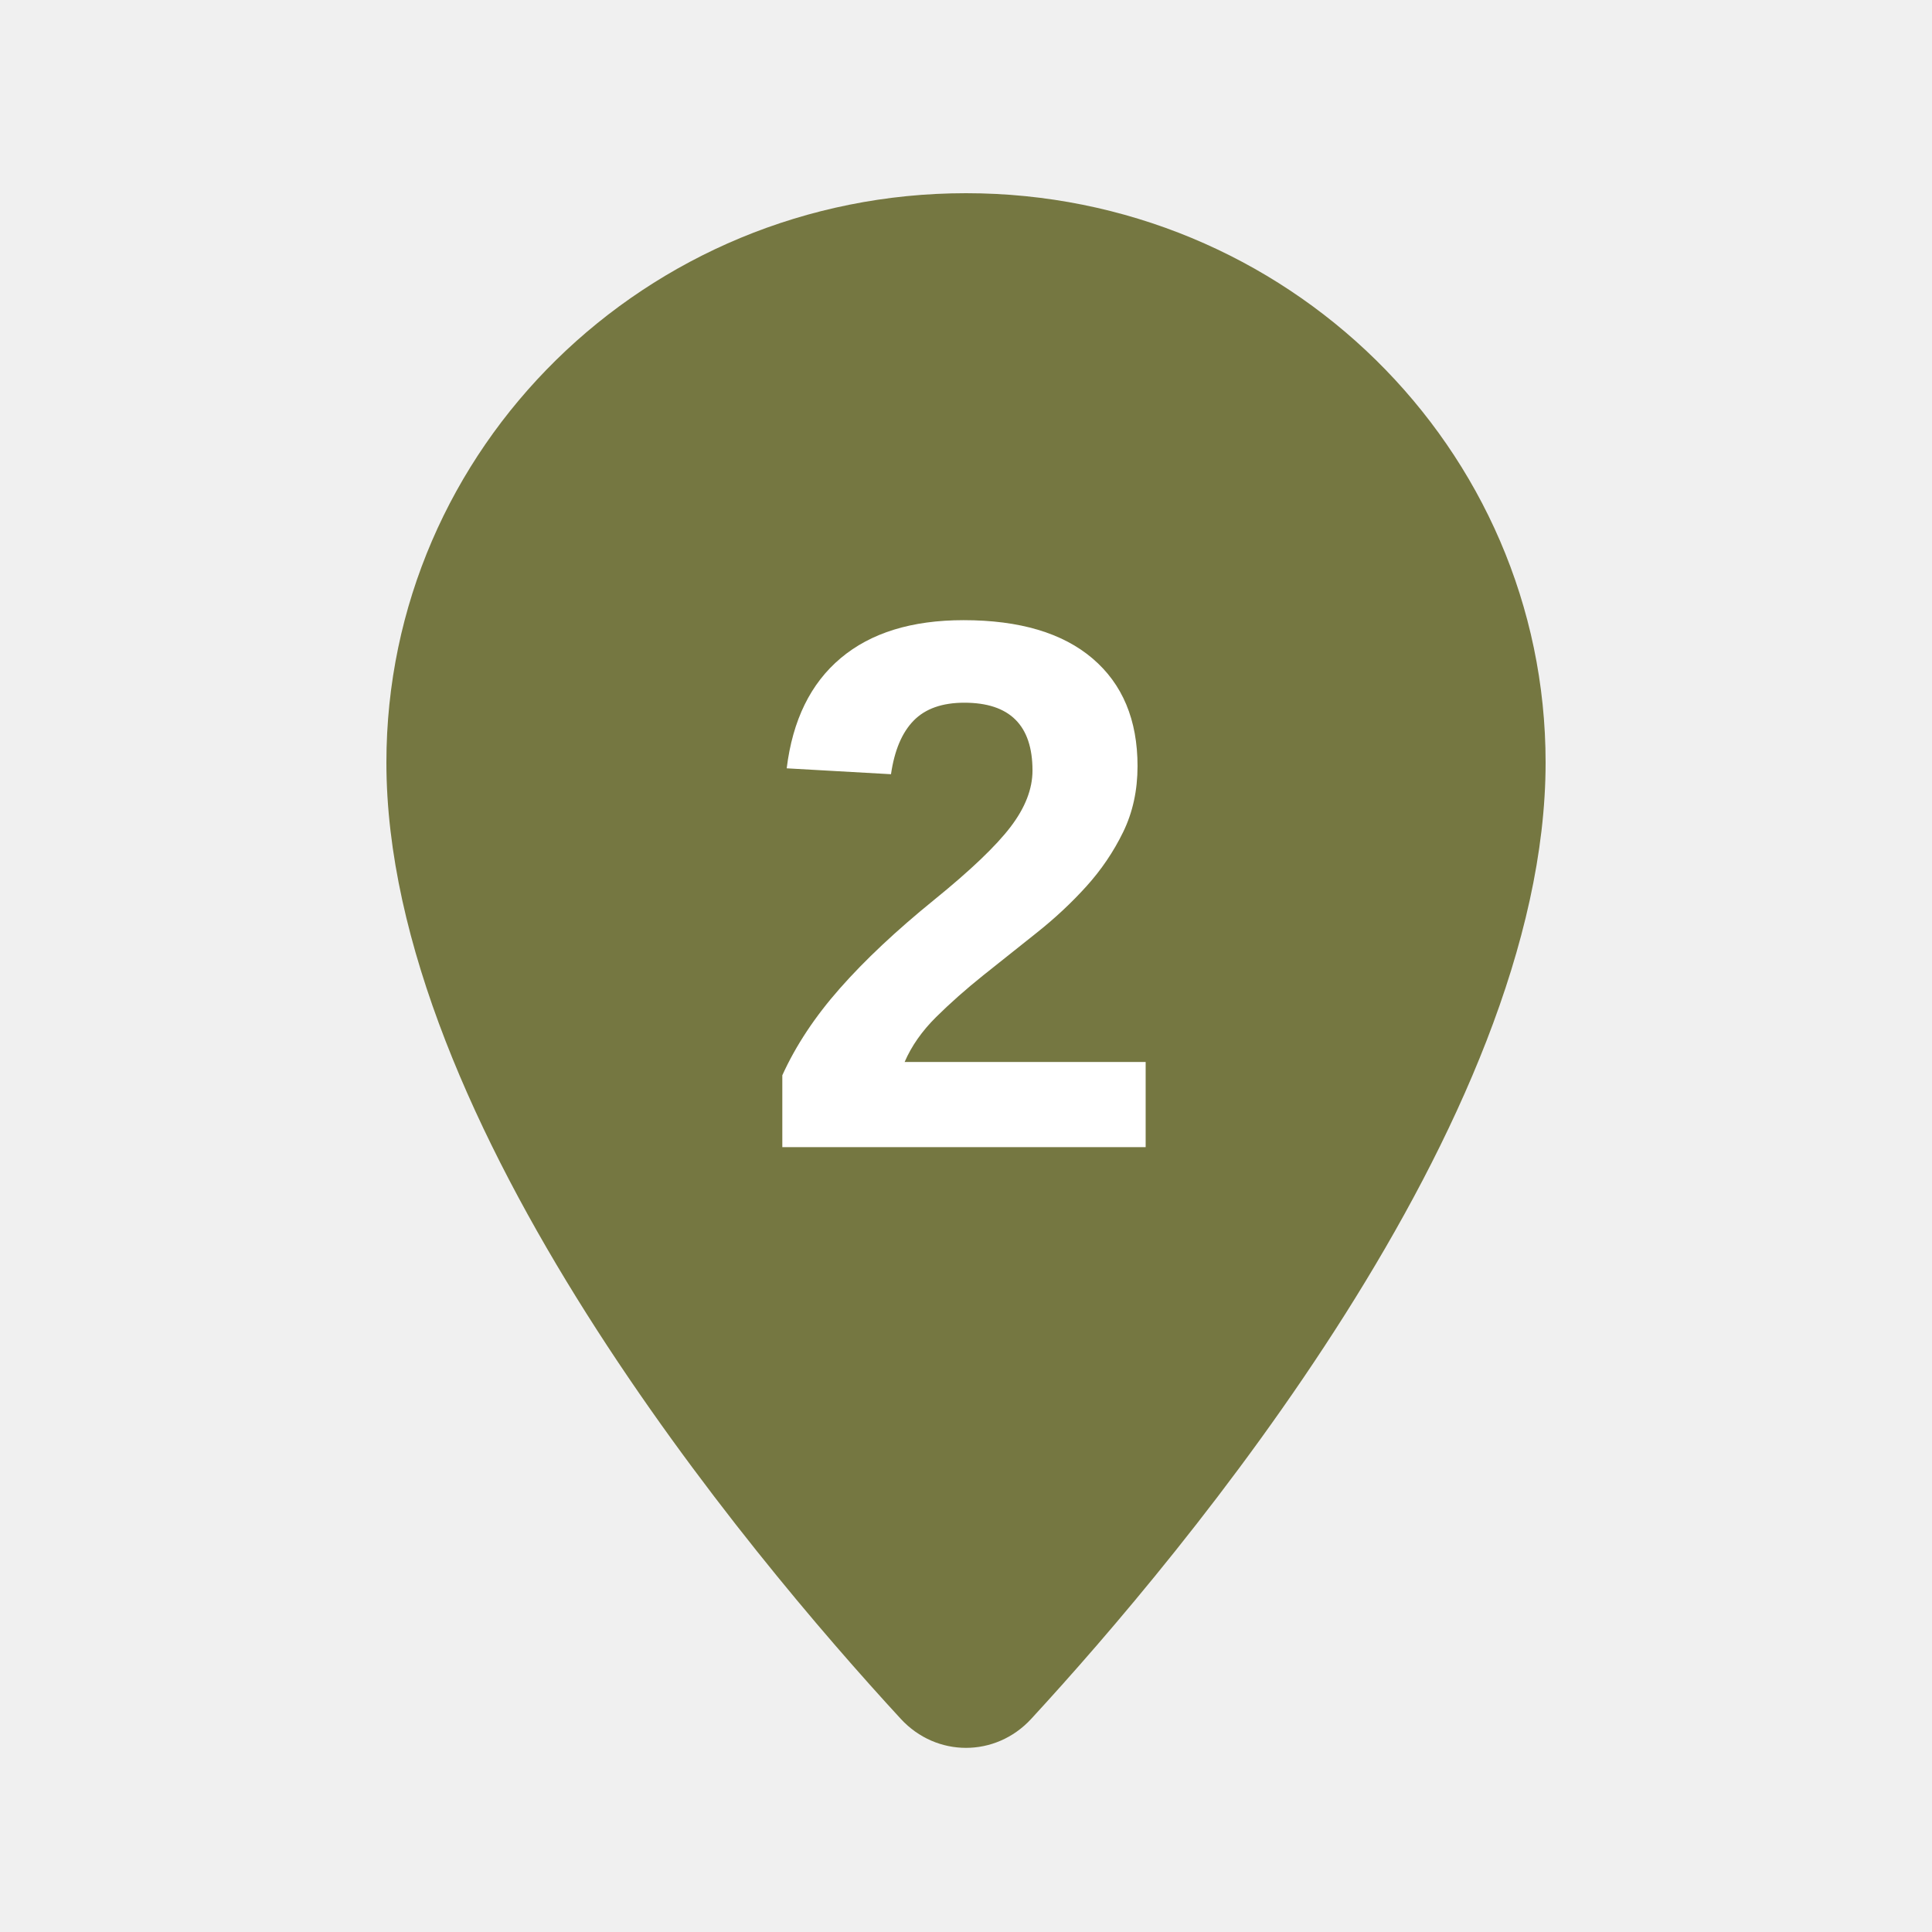
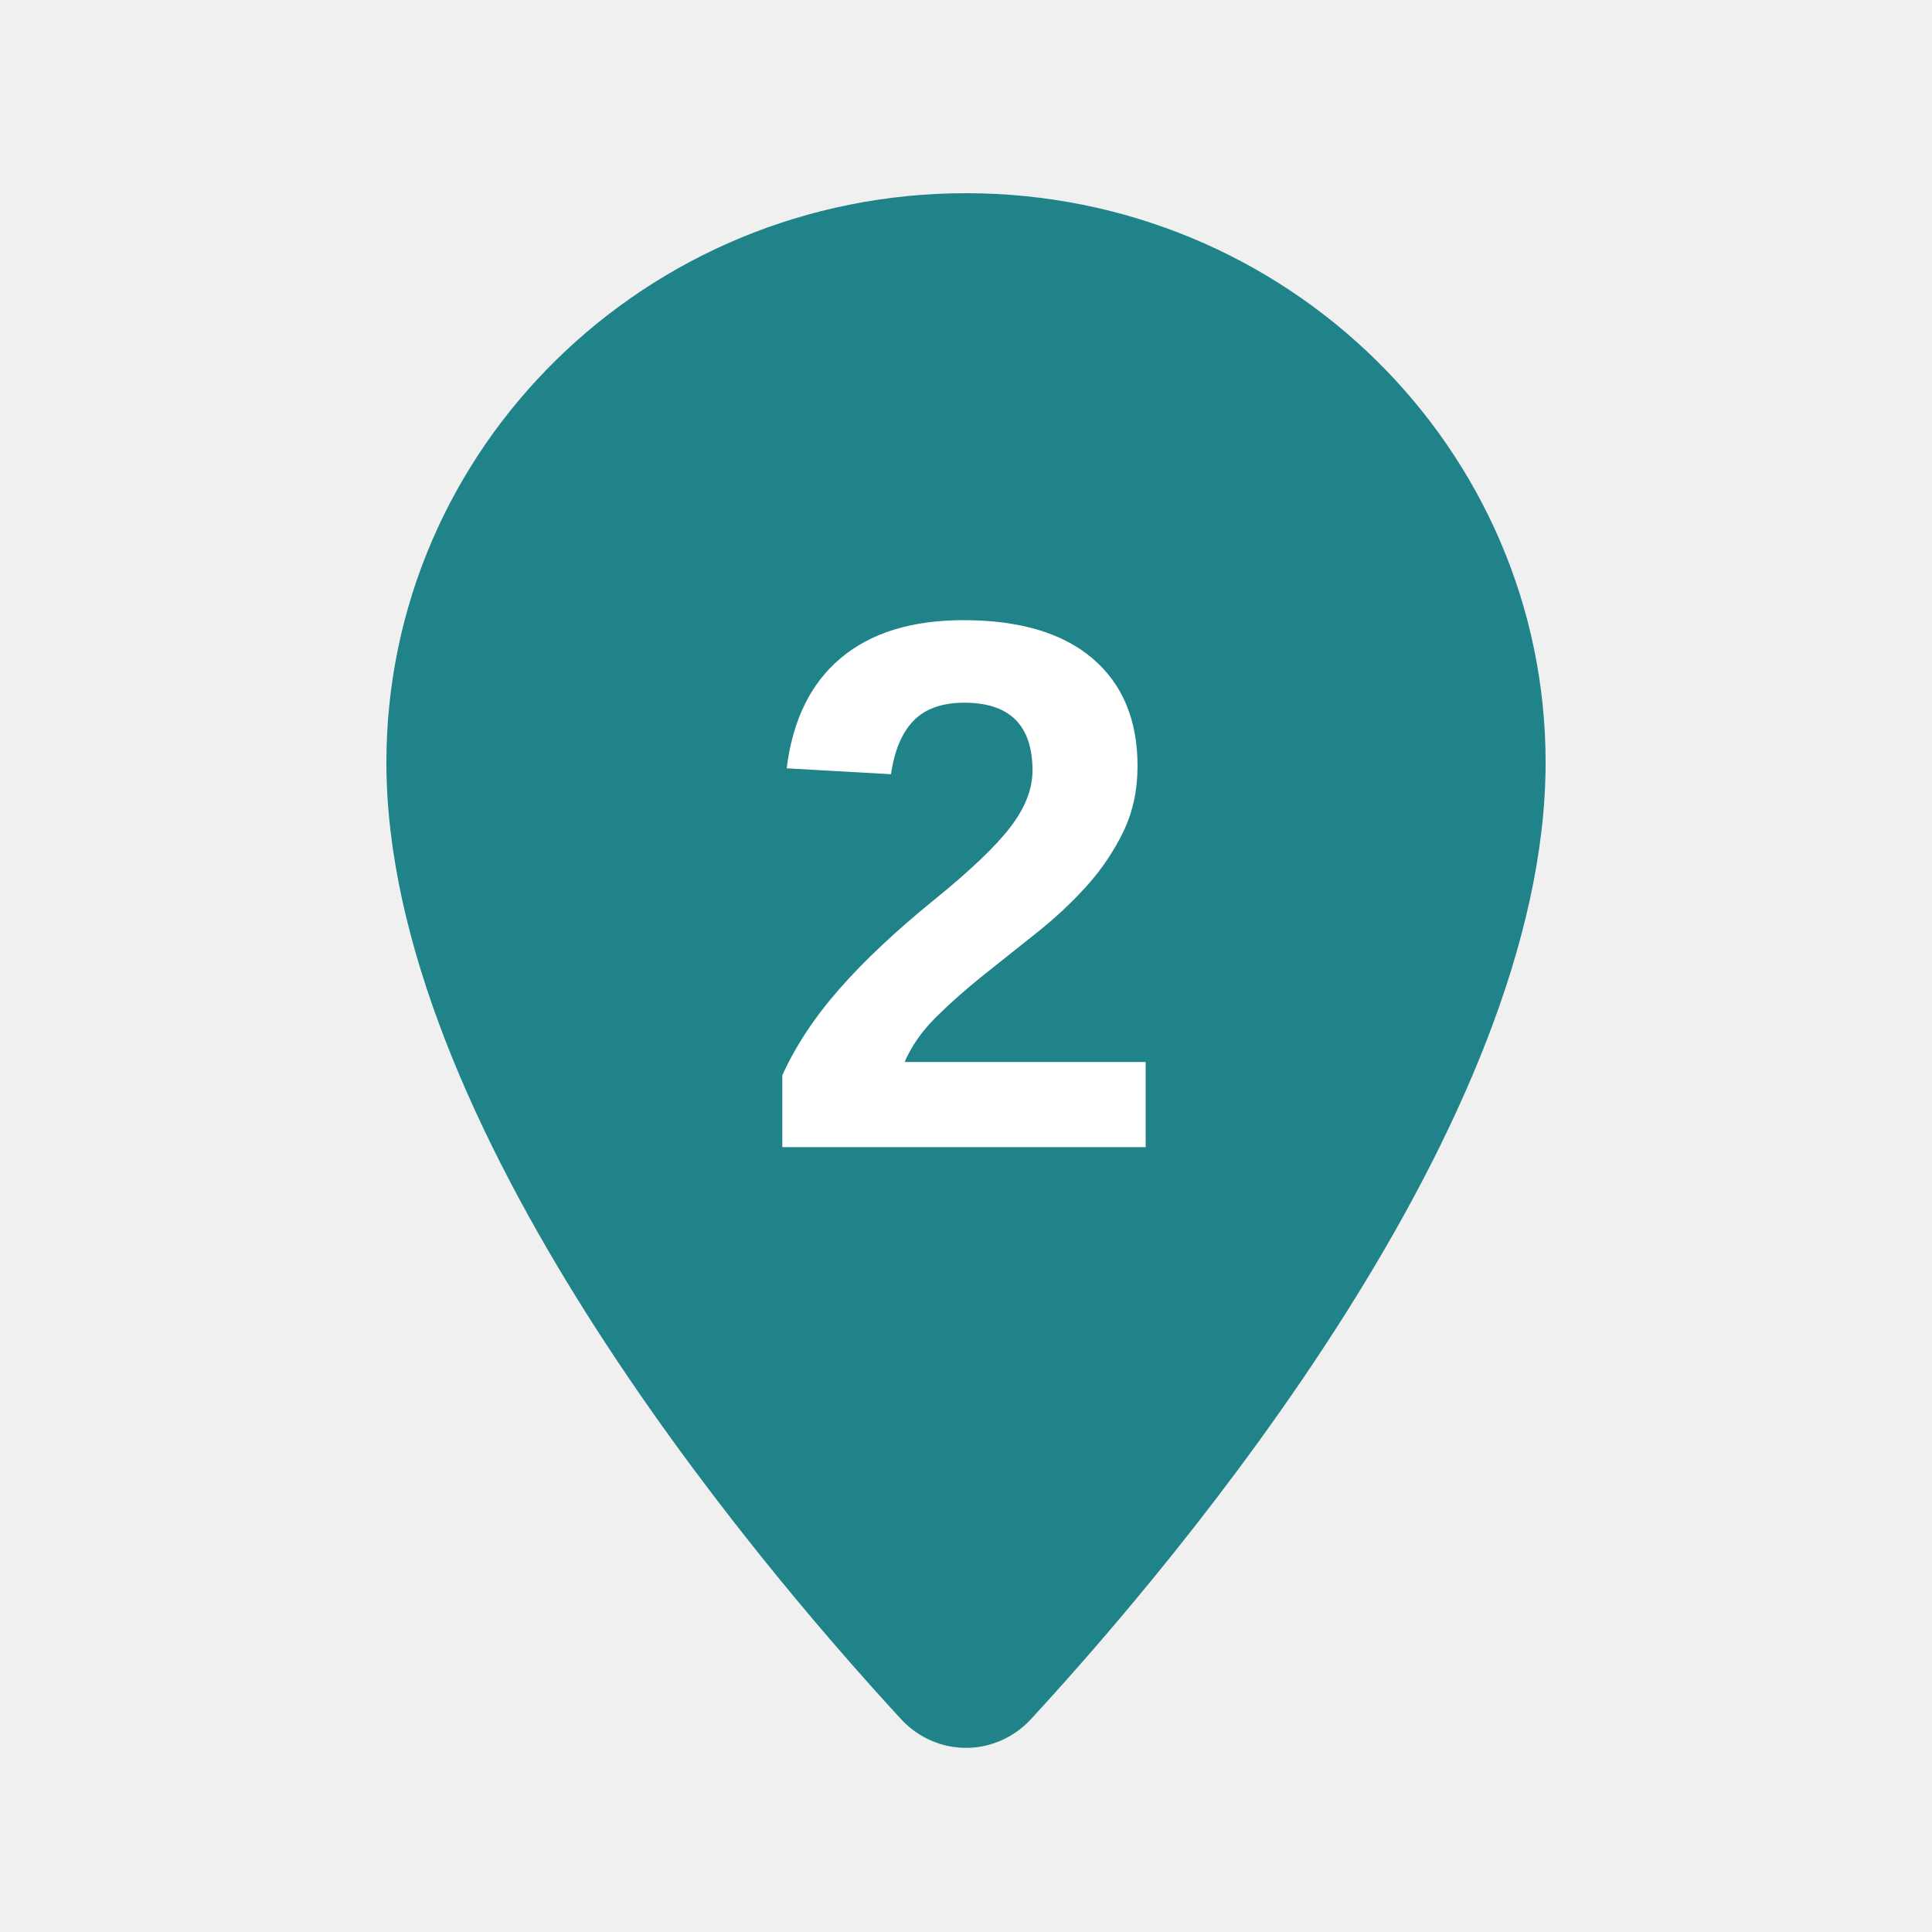
<svg xmlns="http://www.w3.org/2000/svg" viewBox="0 0 640 640">
-   <path d="M320 64C214 64 128 148.4 128 252.6C128 371.9 248.2 514.9 298.4 569.4C310.2 582.2 329.8 582.2 341.6 569.4C391.8 514.9 512 371.9 512 252.6C512 148.4 426 64 320 64z" fill="#757741" />
+   <path d="M320 64C214 64 128 148.4 128 252.6C128 371.9 248.2 514.9 298.4 569.4C310.2 582.2 329.8 582.2 341.6 569.4C391.8 514.9 512 371.9 512 252.6C512 148.4 426 64 320 64z" fill="#1F8389" />
  <text x="320" y="380" text-anchor="middle" font-size="250" font-family="Arial" fill="white" font-weight="bold">2</text>
</svg>
